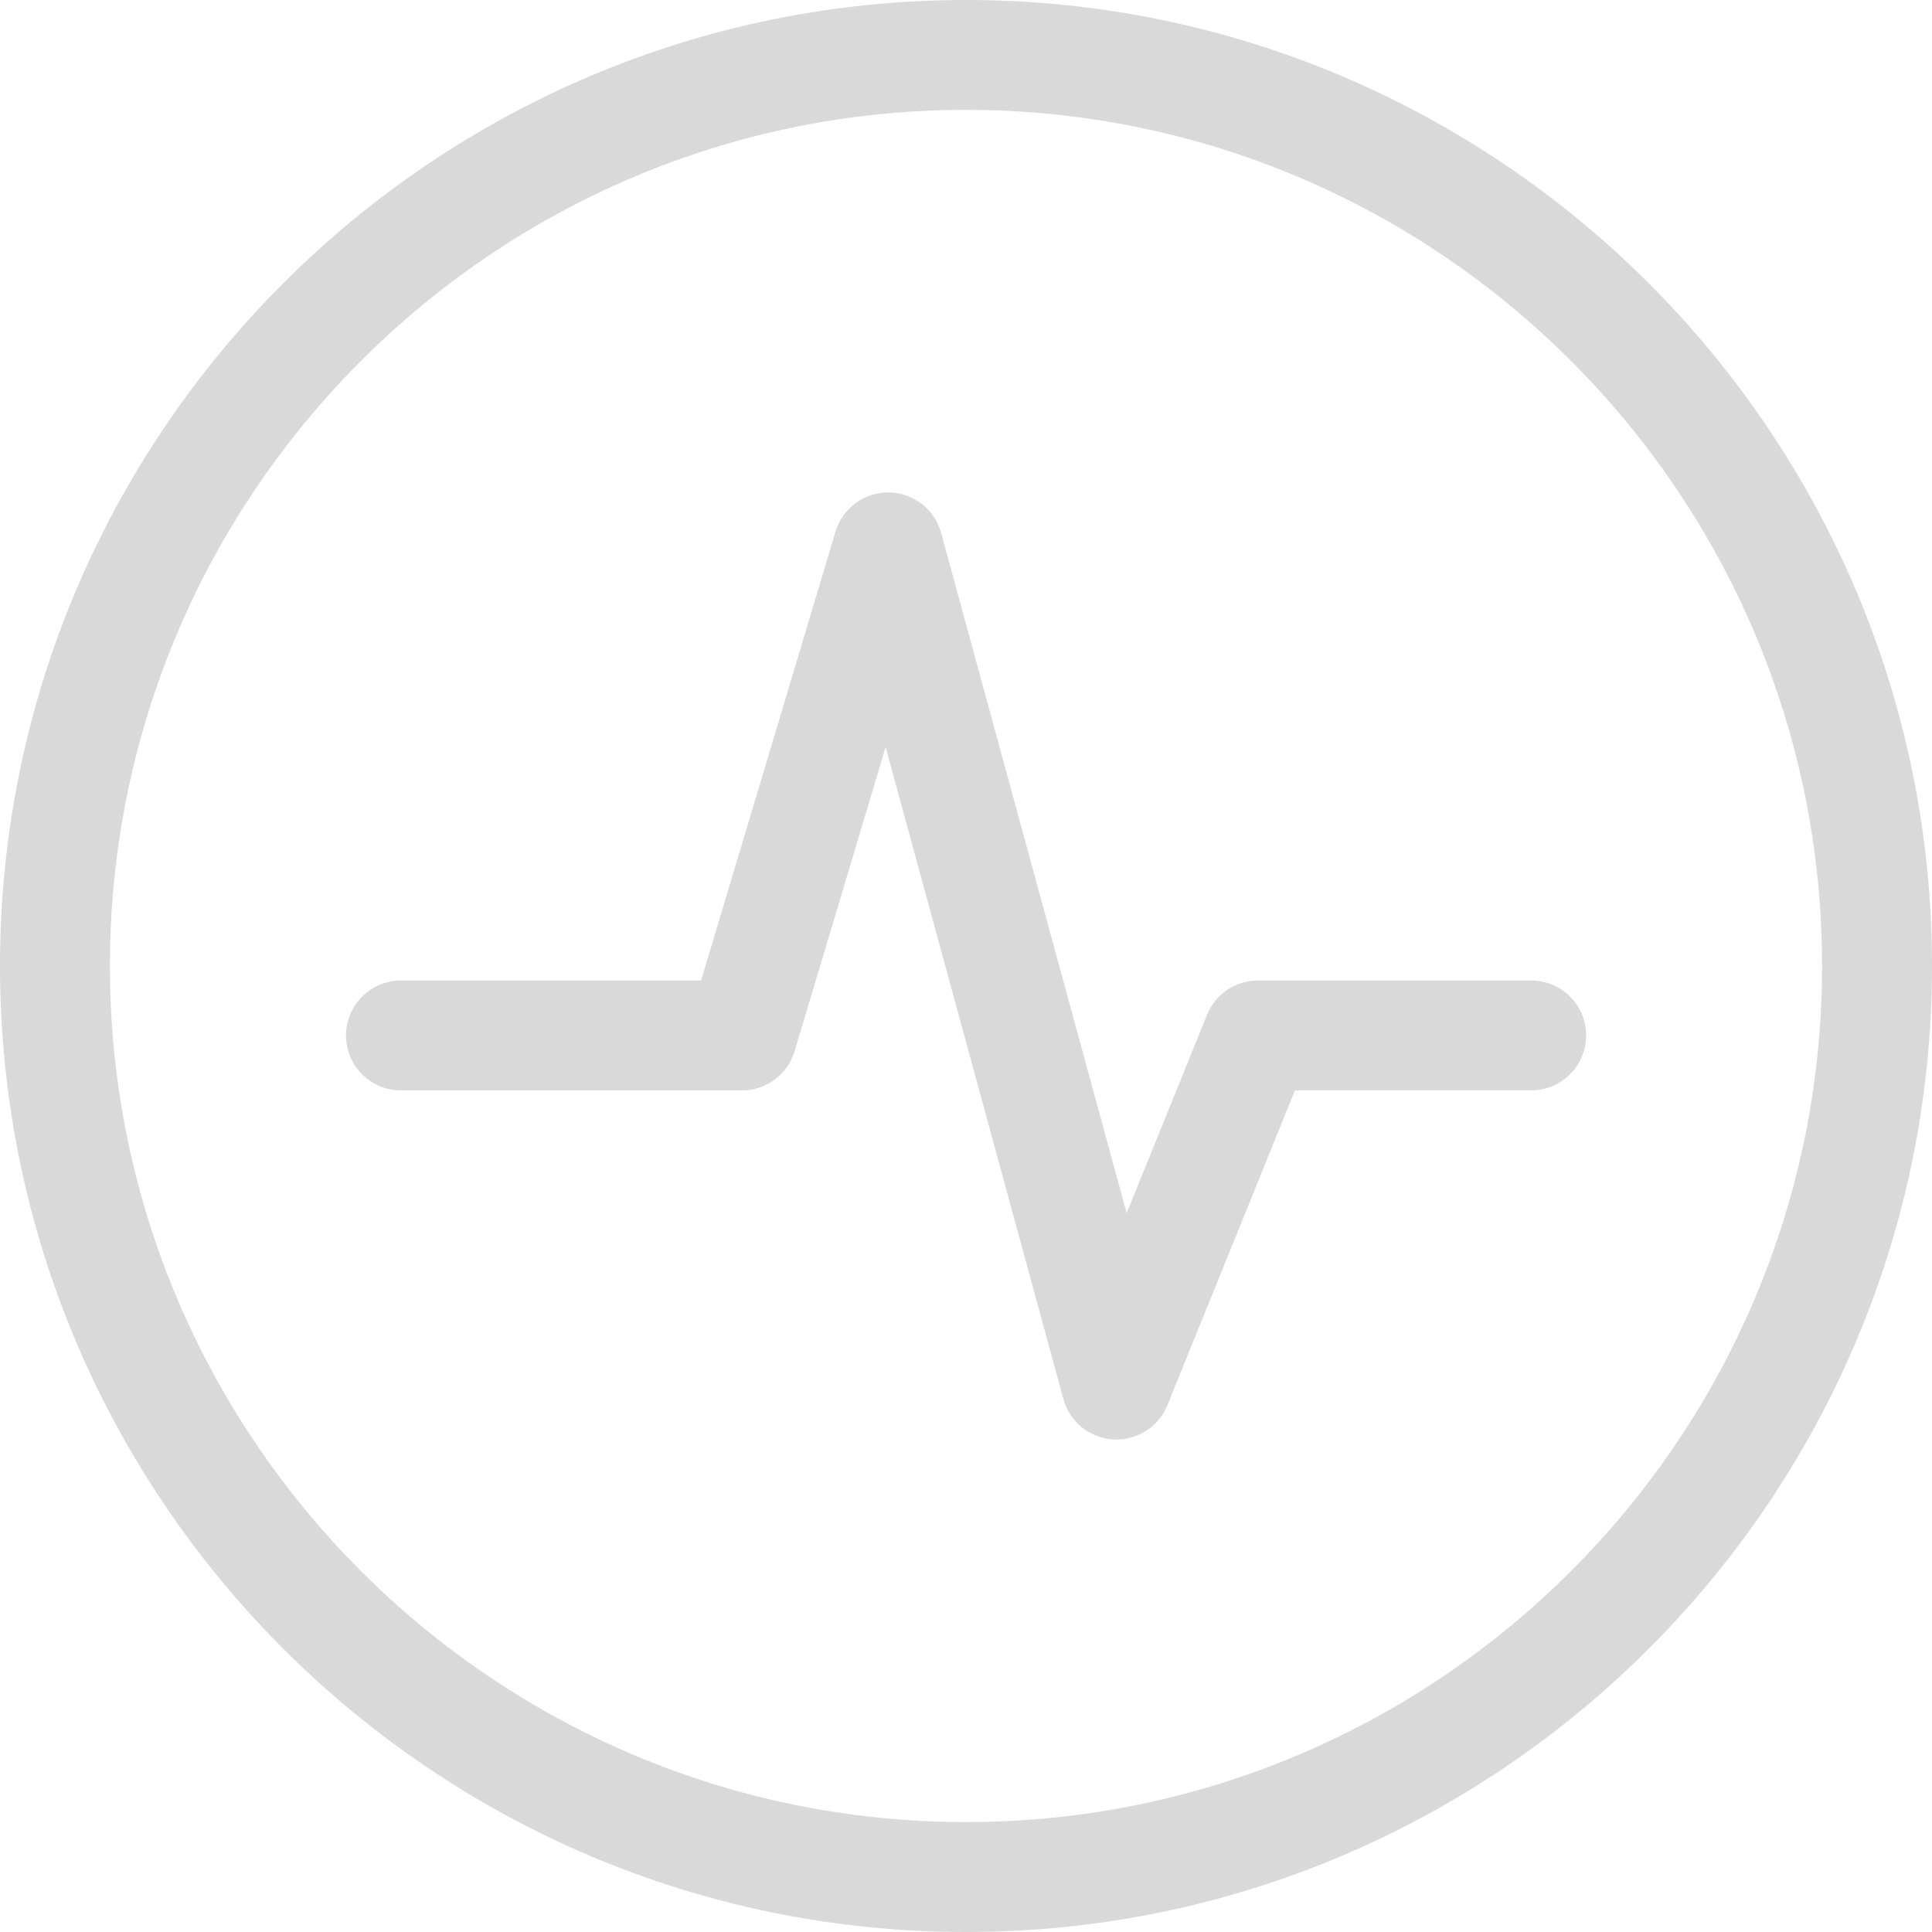
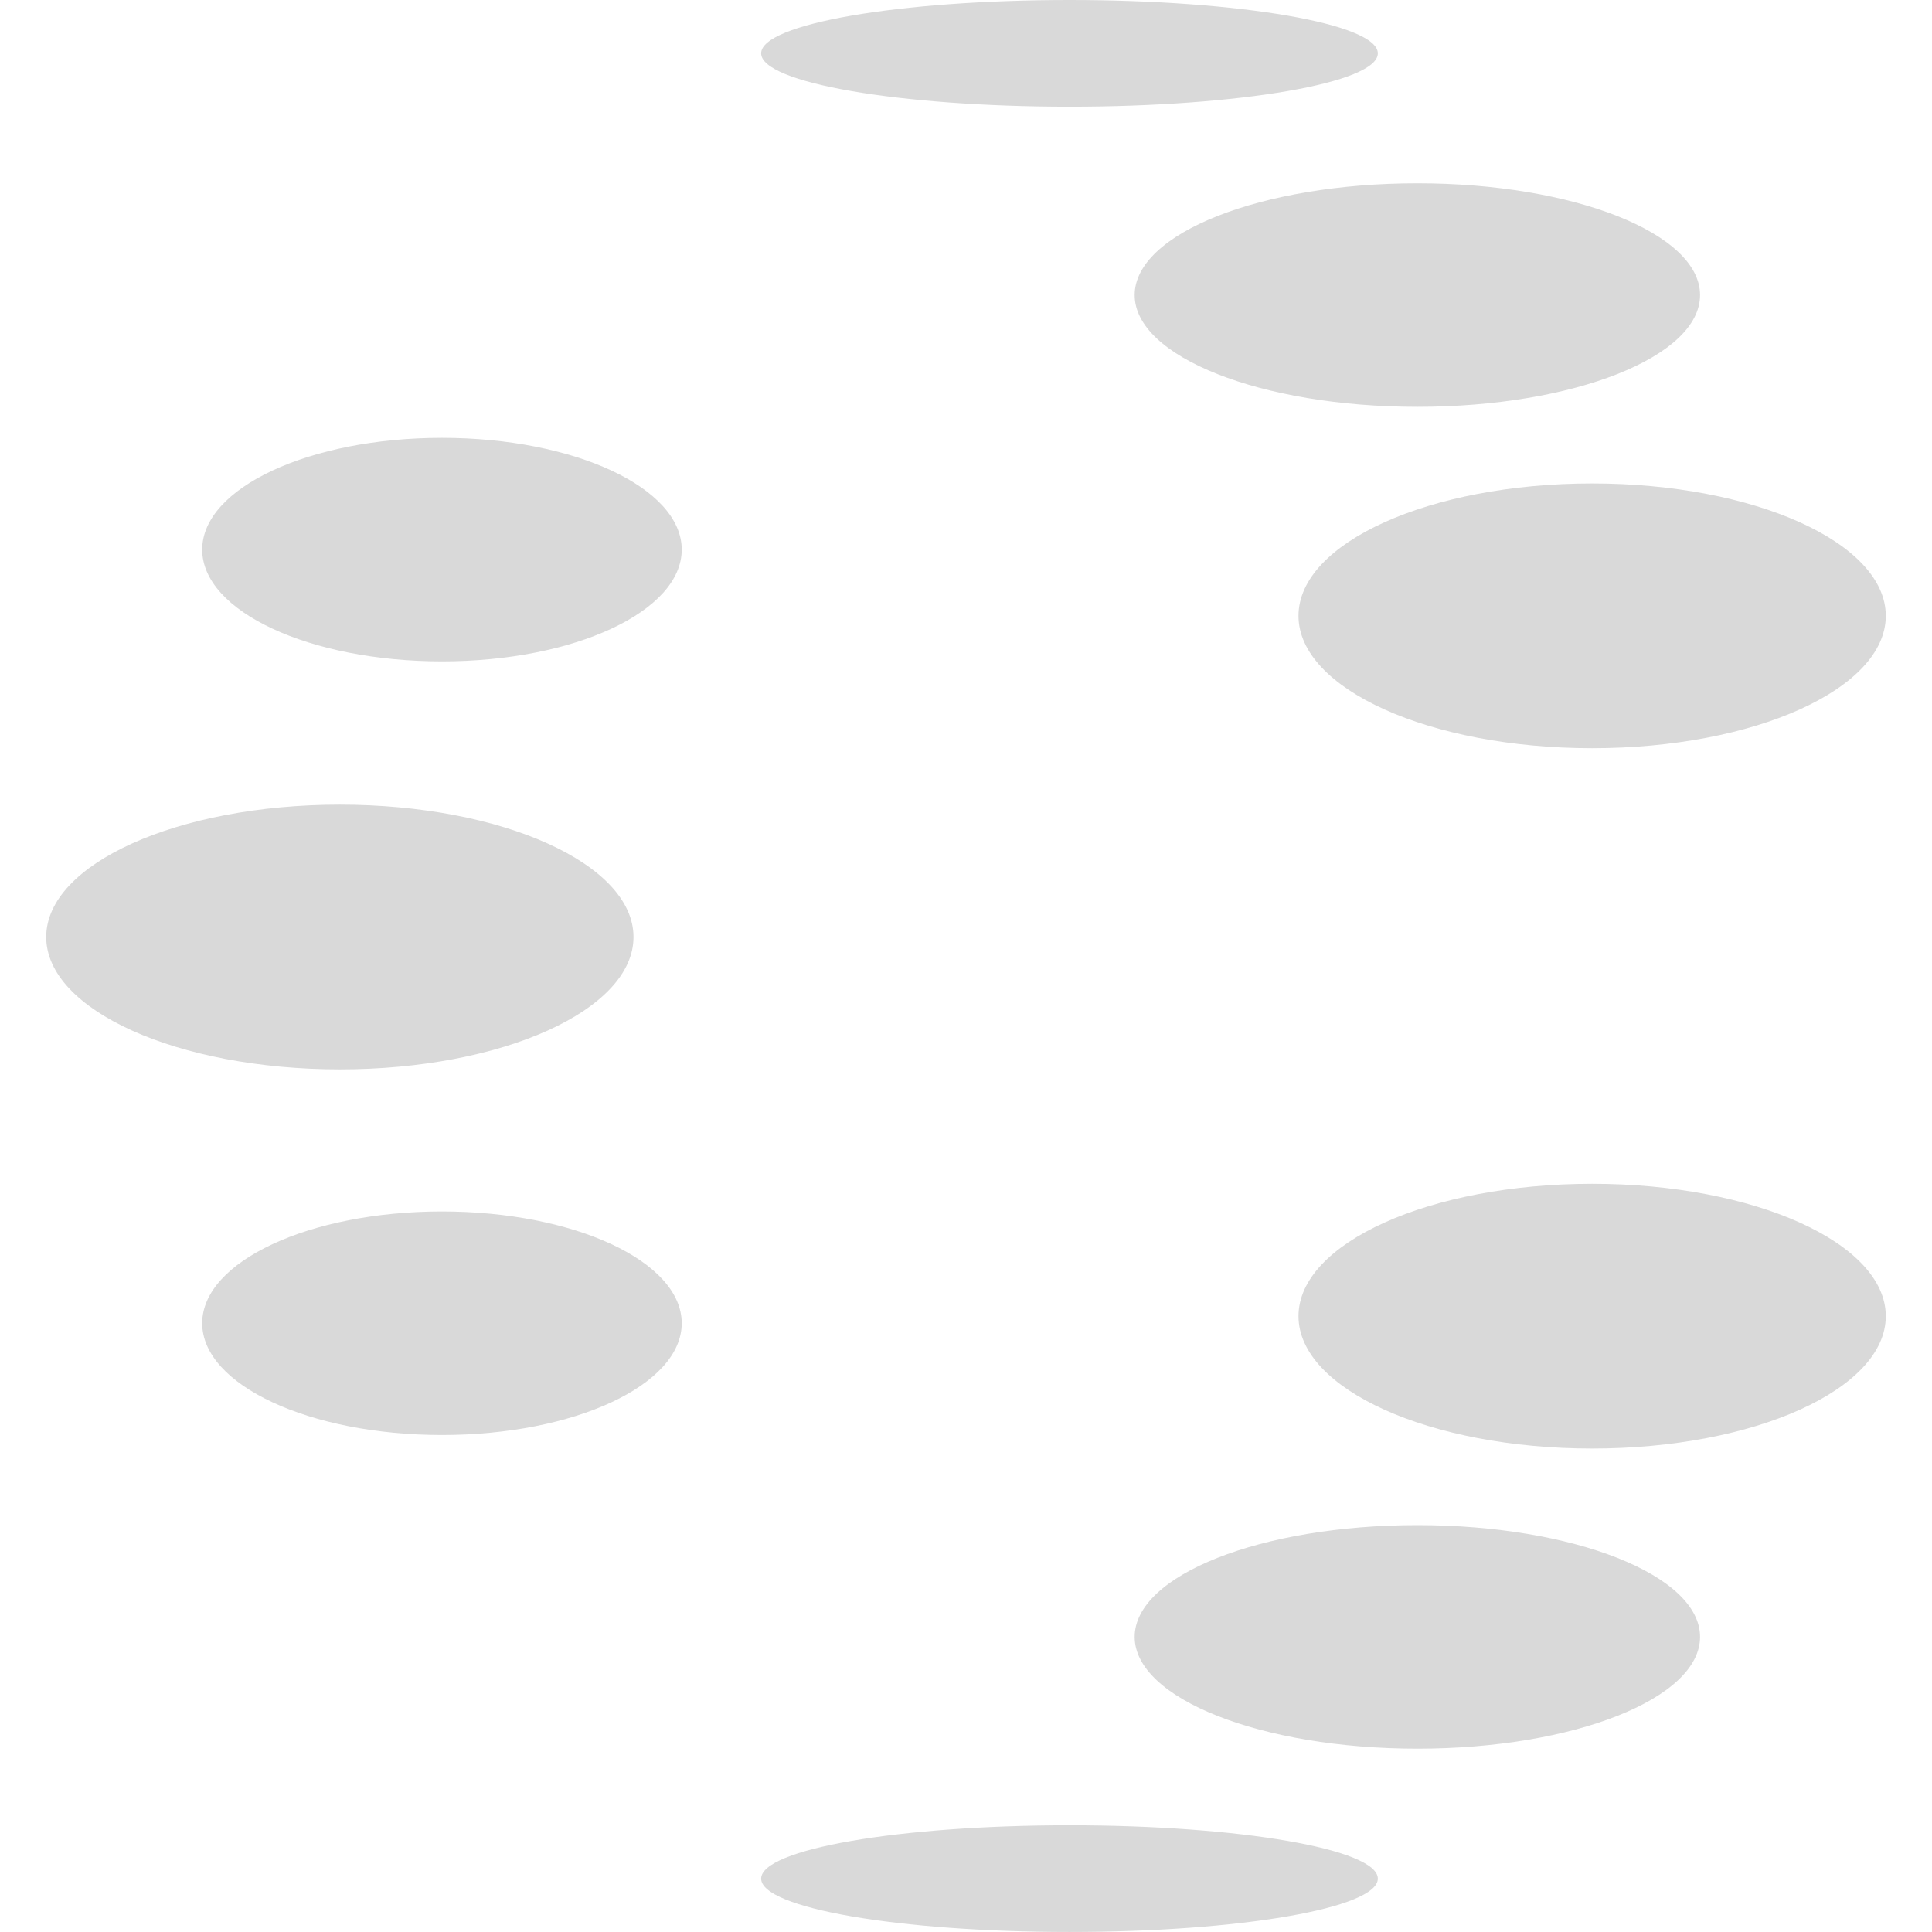
- <svg xmlns="http://www.w3.org/2000/svg" viewBox="66.8 66.8 391.78 391.78">
-   <path fill="#d9d9d9" d="M293.19,358.72c-.22,0-.44,0-.66-.02-4.77-.29-8.83-3.58-10.09-8.19l-36.05-132.2-18.46,61.66c-1.41,4.71-5.75,7.95-10.67,7.95h-69.15c-6.15,0-11.14-4.99-11.14-11.14s4.99-11.14,11.14-11.14h60.86l27.26-91.03c1.42-4.72,5.75-7.95,10.67-7.95.04,0,.09,0,.14,0,4.97.06,9.3,3.41,10.61,8.21l37.62,137.94,16.3-40.22c1.7-4.21,5.79-6.96,10.33-6.96h55.4c6.15,0,11.14,4.99,11.14,11.14s-4.99,11.14-11.14,11.14h-47.9l-25.87,63.84c-1.71,4.22-5.81,6.96-10.32,6.96Z" />
-   <path fill="#d9d9d9" d="M262.69,458.58c-108.01,0-195.89-87.87-195.89-195.89s87.87-195.89,195.89-195.89,195.89,87.88,195.89,195.89-87.88,195.89-195.89,195.89ZM262.69,89.08c-95.72,0-173.6,77.88-173.6,173.61s77.88,173.6,173.6,173.6,173.6-77.88,173.6-173.6-77.88-173.61-173.6-173.61Z" />
+ <svg xmlns="http://www.w3.org/2000/svg" viewBox="-21.225 0 887.42 887.42">
+   <ellipse fill="#d9d9d9" cx="710.09" cy="282.87" rx="134.88" ry="60.8" />
+   <ellipse fill="#d9d9d9" cx="629.81" cy="135.53" rx="129.85" ry="51.34" />
+   <ellipse fill="#d9d9d9" cx="470.02" cy="24.5" rx="141.63" ry="24.5" />
+   <ellipse fill="#d9d9d9" cx="710.09" cy="604.55" rx="134.88" ry="60.8" />
+   <ellipse fill="#d9d9d9" cx="629.81" cy="751.87" rx="129.85" ry="51.34" />
+   <ellipse fill="#d9d9d9" cx="470.02" cy="862.91" rx="141.63" ry="24.5" />
+   <ellipse fill="#d9d9d9" cx="134.88" cy="430.4" rx="134.88" ry="60.8" />
+   <ellipse fill="#d9d9d9" cx="181.78" cy="607.8" rx="110.13" ry="51.34" />
+   <ellipse fill="#d9d9d9" cx="181.78" cy="252.45" rx="110.13" ry="51.34" />
</svg>
